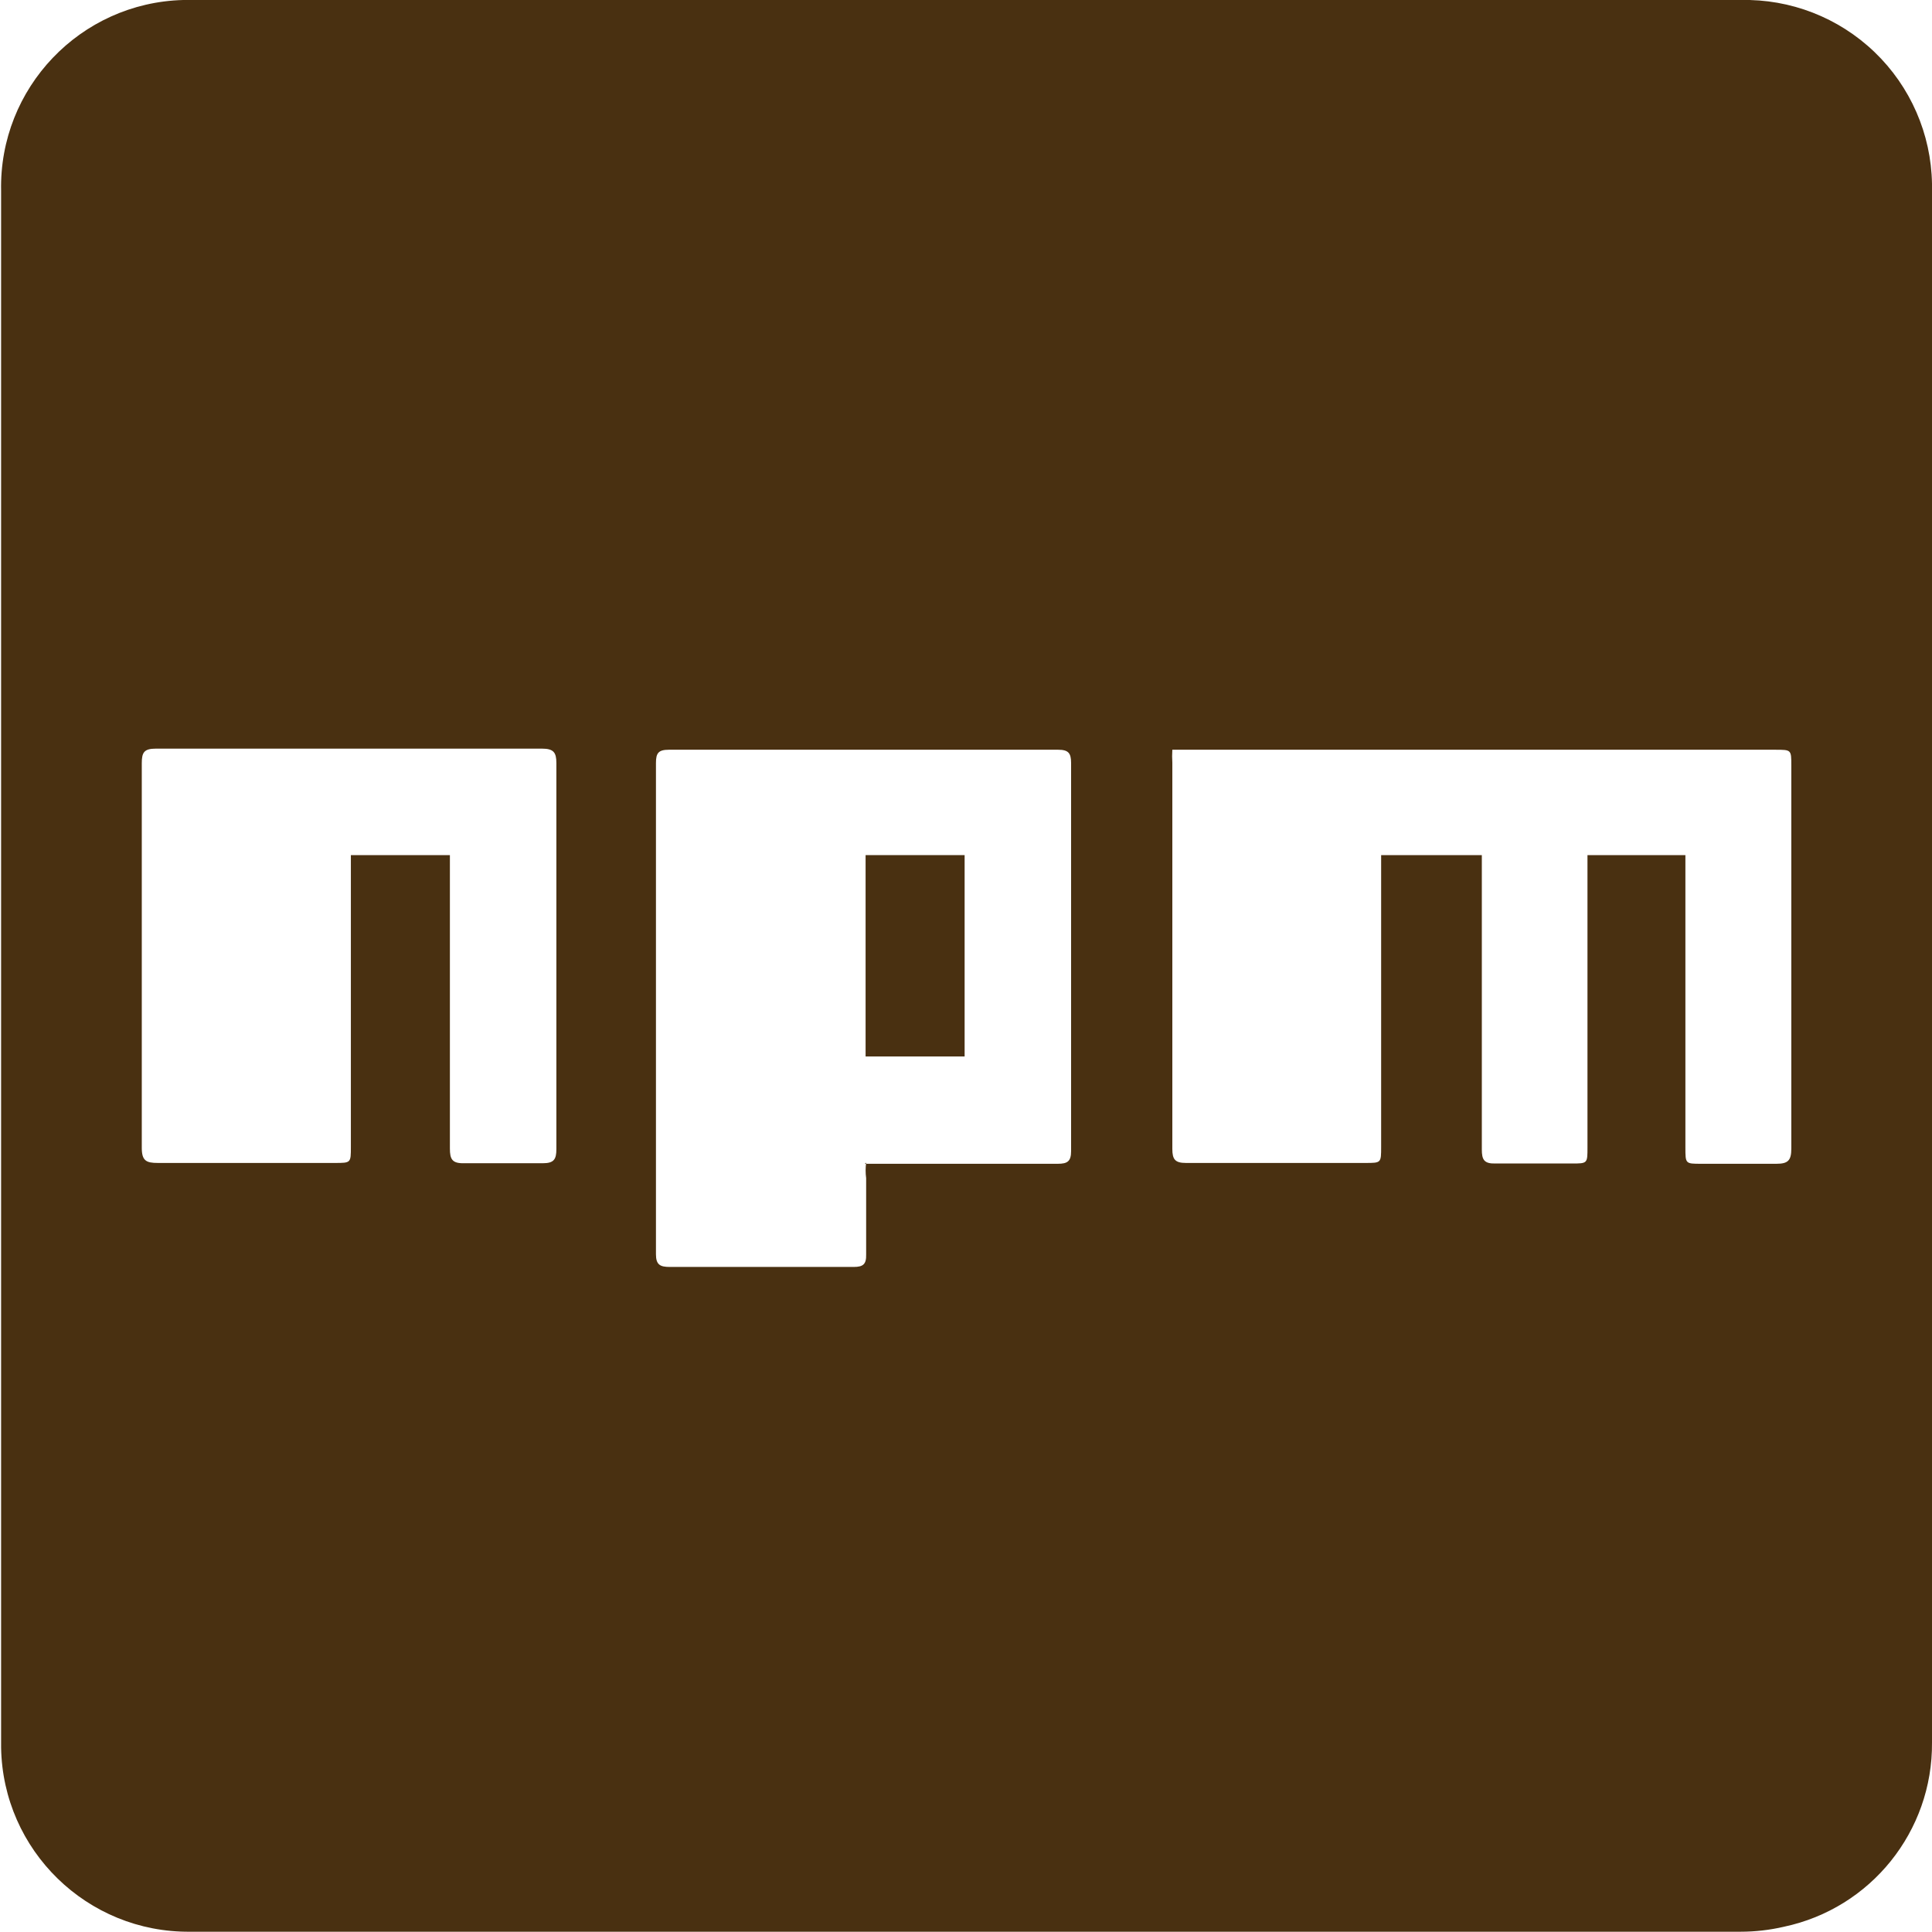
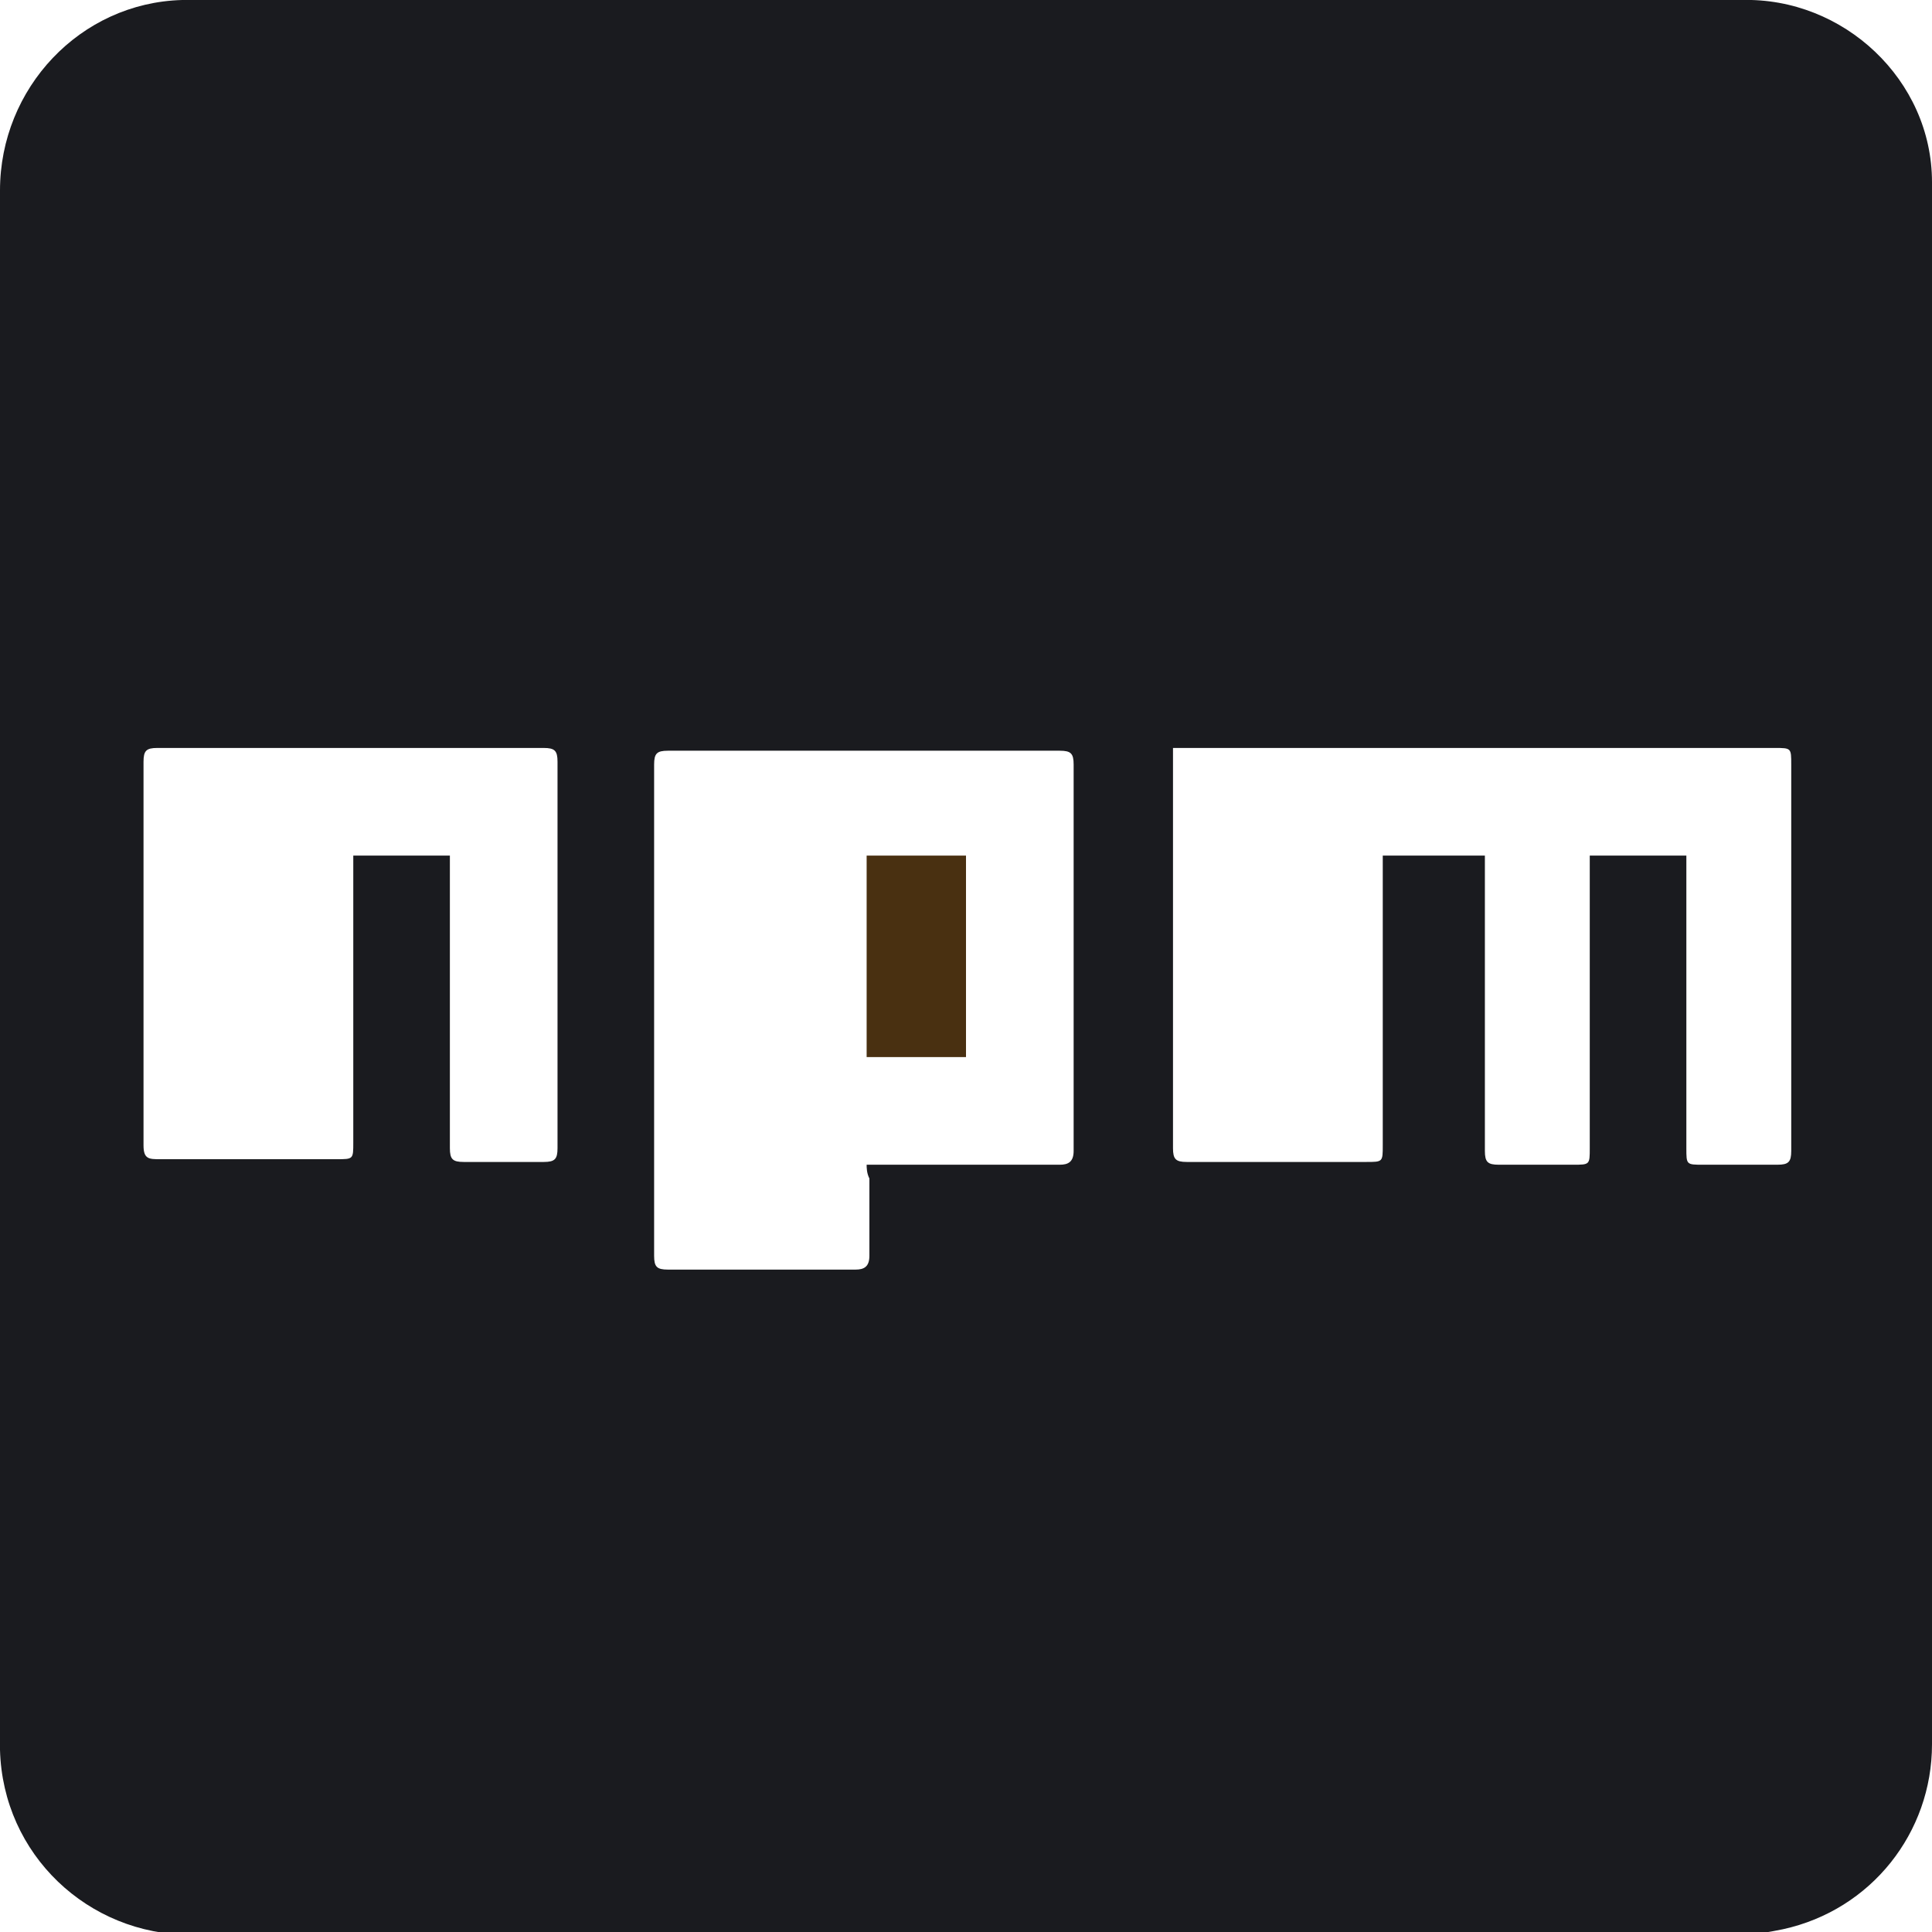
- <svg xmlns="http://www.w3.org/2000/svg" id="Layer_1" data-name="Layer 1" viewBox="0 0 70.04 70.03">
-   <defs>
-     <style>.cls-1{fill:#493011;}</style>
-   </defs>
-   <path class="cls-1" d="M70,35V63.17a6.77,6.77,0,0,1-5.37,6.68,6.94,6.94,0,0,1-1.57.18H6.86A6.79,6.79,0,0,1,0,63.35V6.92A6.78,6.78,0,0,1,6.6,0H63.06A6.78,6.78,0,0,1,70,6.66v.26Zm-8.94-4V41.6c0,.59,0,.59.57.59h2.73c.42,0,.54-.12.54-.55V27.75c0-.57,0-.57-.58-.57H42.46a3.69,3.69,0,0,0,0,.47v14c0,.38.1.51.49.51h6.51c.57,0,.57,0,.57-.58V31h3.65V41.67c0,.37.08.52.49.51h2.77c.57,0,.57,0,.57-.58V31ZM31.31,42.19h7c.35,0,.48-.09.48-.46V27.66c0-.36-.1-.48-.47-.48H24.21c-.38,0-.47.12-.47.48V45.47c0,.38.15.46.5.46h6.67c.34,0,.46-.1.45-.45V42.71a2.1,2.1,0,0,1,0-.56ZM16.27,31V41.64c0,.38.08.54.51.53h2.86c.4,0,.49-.14.49-.51v-14c0-.38-.1-.52-.52-.52h-14c-.43,0-.51.14-.51.53V41.61c0,.47.16.55.58.55H12.1c.58,0,.58,0,.58-.58V31Z" transform="translate(0.04 0)" />
-   <path class="cls-1" d="M34.93,38.3H31.34V31h3.59Z" transform="translate(0.04 0)" />
+ <svg xmlns="http://www.w3.org/2000/svg" version="1.1" id="Layer_1" x="0px" y="0px" viewBox="0 0 70 70" style="enable-background:new 0 0 70 70;" xml:space="preserve">
+   <style type="text/css">
+ 	.st0{fill:#1A1B1F;}
+ 	.st1{fill:#493011;}
+ </style>
+   <path class="st0" d="M70,35v28.2c0,3.2-2.2,6-5.4,6.7c-0.5,0.1-1,0.2-1.6,0.2H6.9c-3.7,0-6.8-2.9-6.9-6.7V6.9C0,3.2,2.9,0.1,6.6,0  h56.5C66.8-0.1,70,2.9,70,6.6c0,0,0,0,0,0v0.3V35z M61.1,31v10.6c0,0.6,0,0.6,0.6,0.6h2.7c0.4,0,0.5-0.1,0.5-0.5V27.7  c0-0.6,0-0.6-0.6-0.6H42.5c0,0.2,0,0.3,0,0.5v14c0,0.4,0.1,0.5,0.5,0.5h6.5c0.6,0,0.6,0,0.6-0.6V31h3.7v10.7c0,0.4,0.1,0.5,0.5,0.5  H57c0.6,0,0.6,0,0.6-0.6V31H61.1z M31.4,42.2h7c0.3,0,0.5-0.1,0.5-0.5V27.7c0-0.4-0.1-0.5-0.5-0.5H24.2c-0.4,0-0.5,0.1-0.5,0.5v17.8  c0,0.4,0.1,0.5,0.5,0.5H31c0.3,0,0.5-0.1,0.5-0.5v-2.8C31.4,42.5,31.4,42.3,31.4,42.2L31.4,42.2z M16.3,31v10.6  c0,0.4,0.1,0.5,0.5,0.5h2.9c0.4,0,0.5-0.1,0.5-0.5v-14c0-0.4-0.1-0.5-0.5-0.5h-14c-0.4,0-0.5,0.1-0.5,0.5v13.9  c0,0.5,0.2,0.5,0.6,0.5h6.4c0.6,0,0.6,0,0.6-0.6V31H16.3z" />
+   <path class="st1" d="M35,38.3h-3.6V31H35V38.3z" />
</svg>
